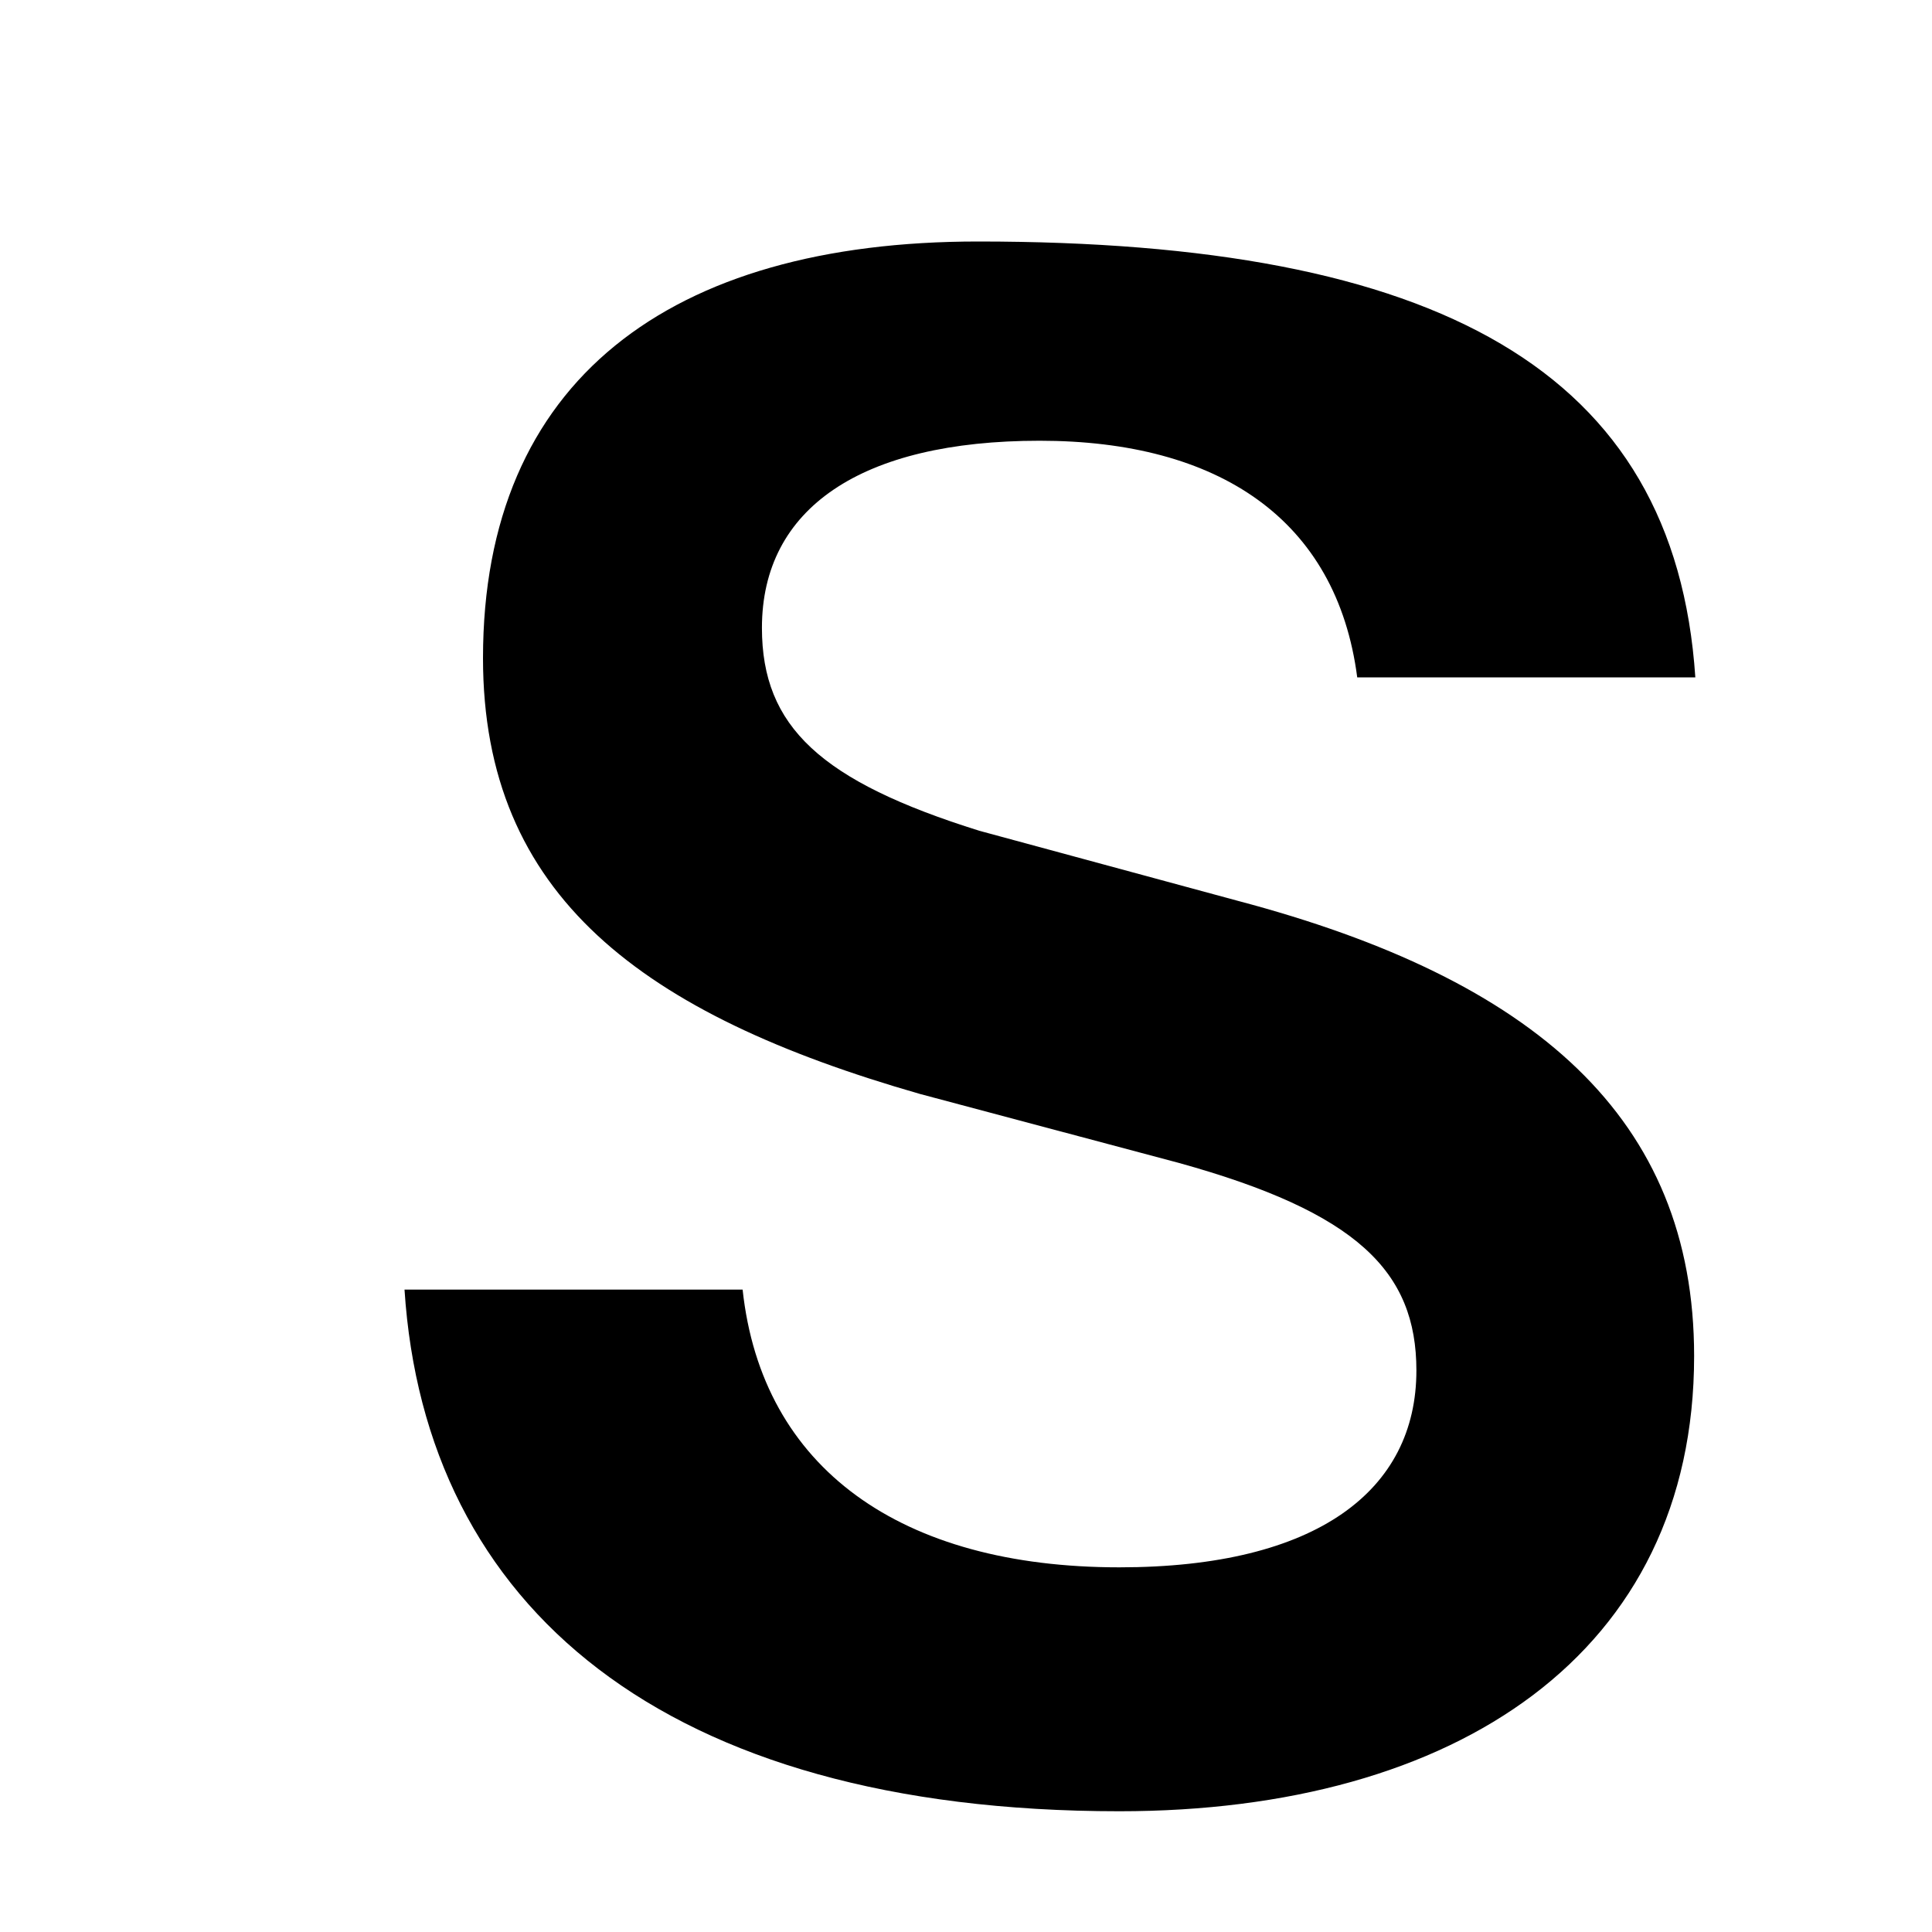
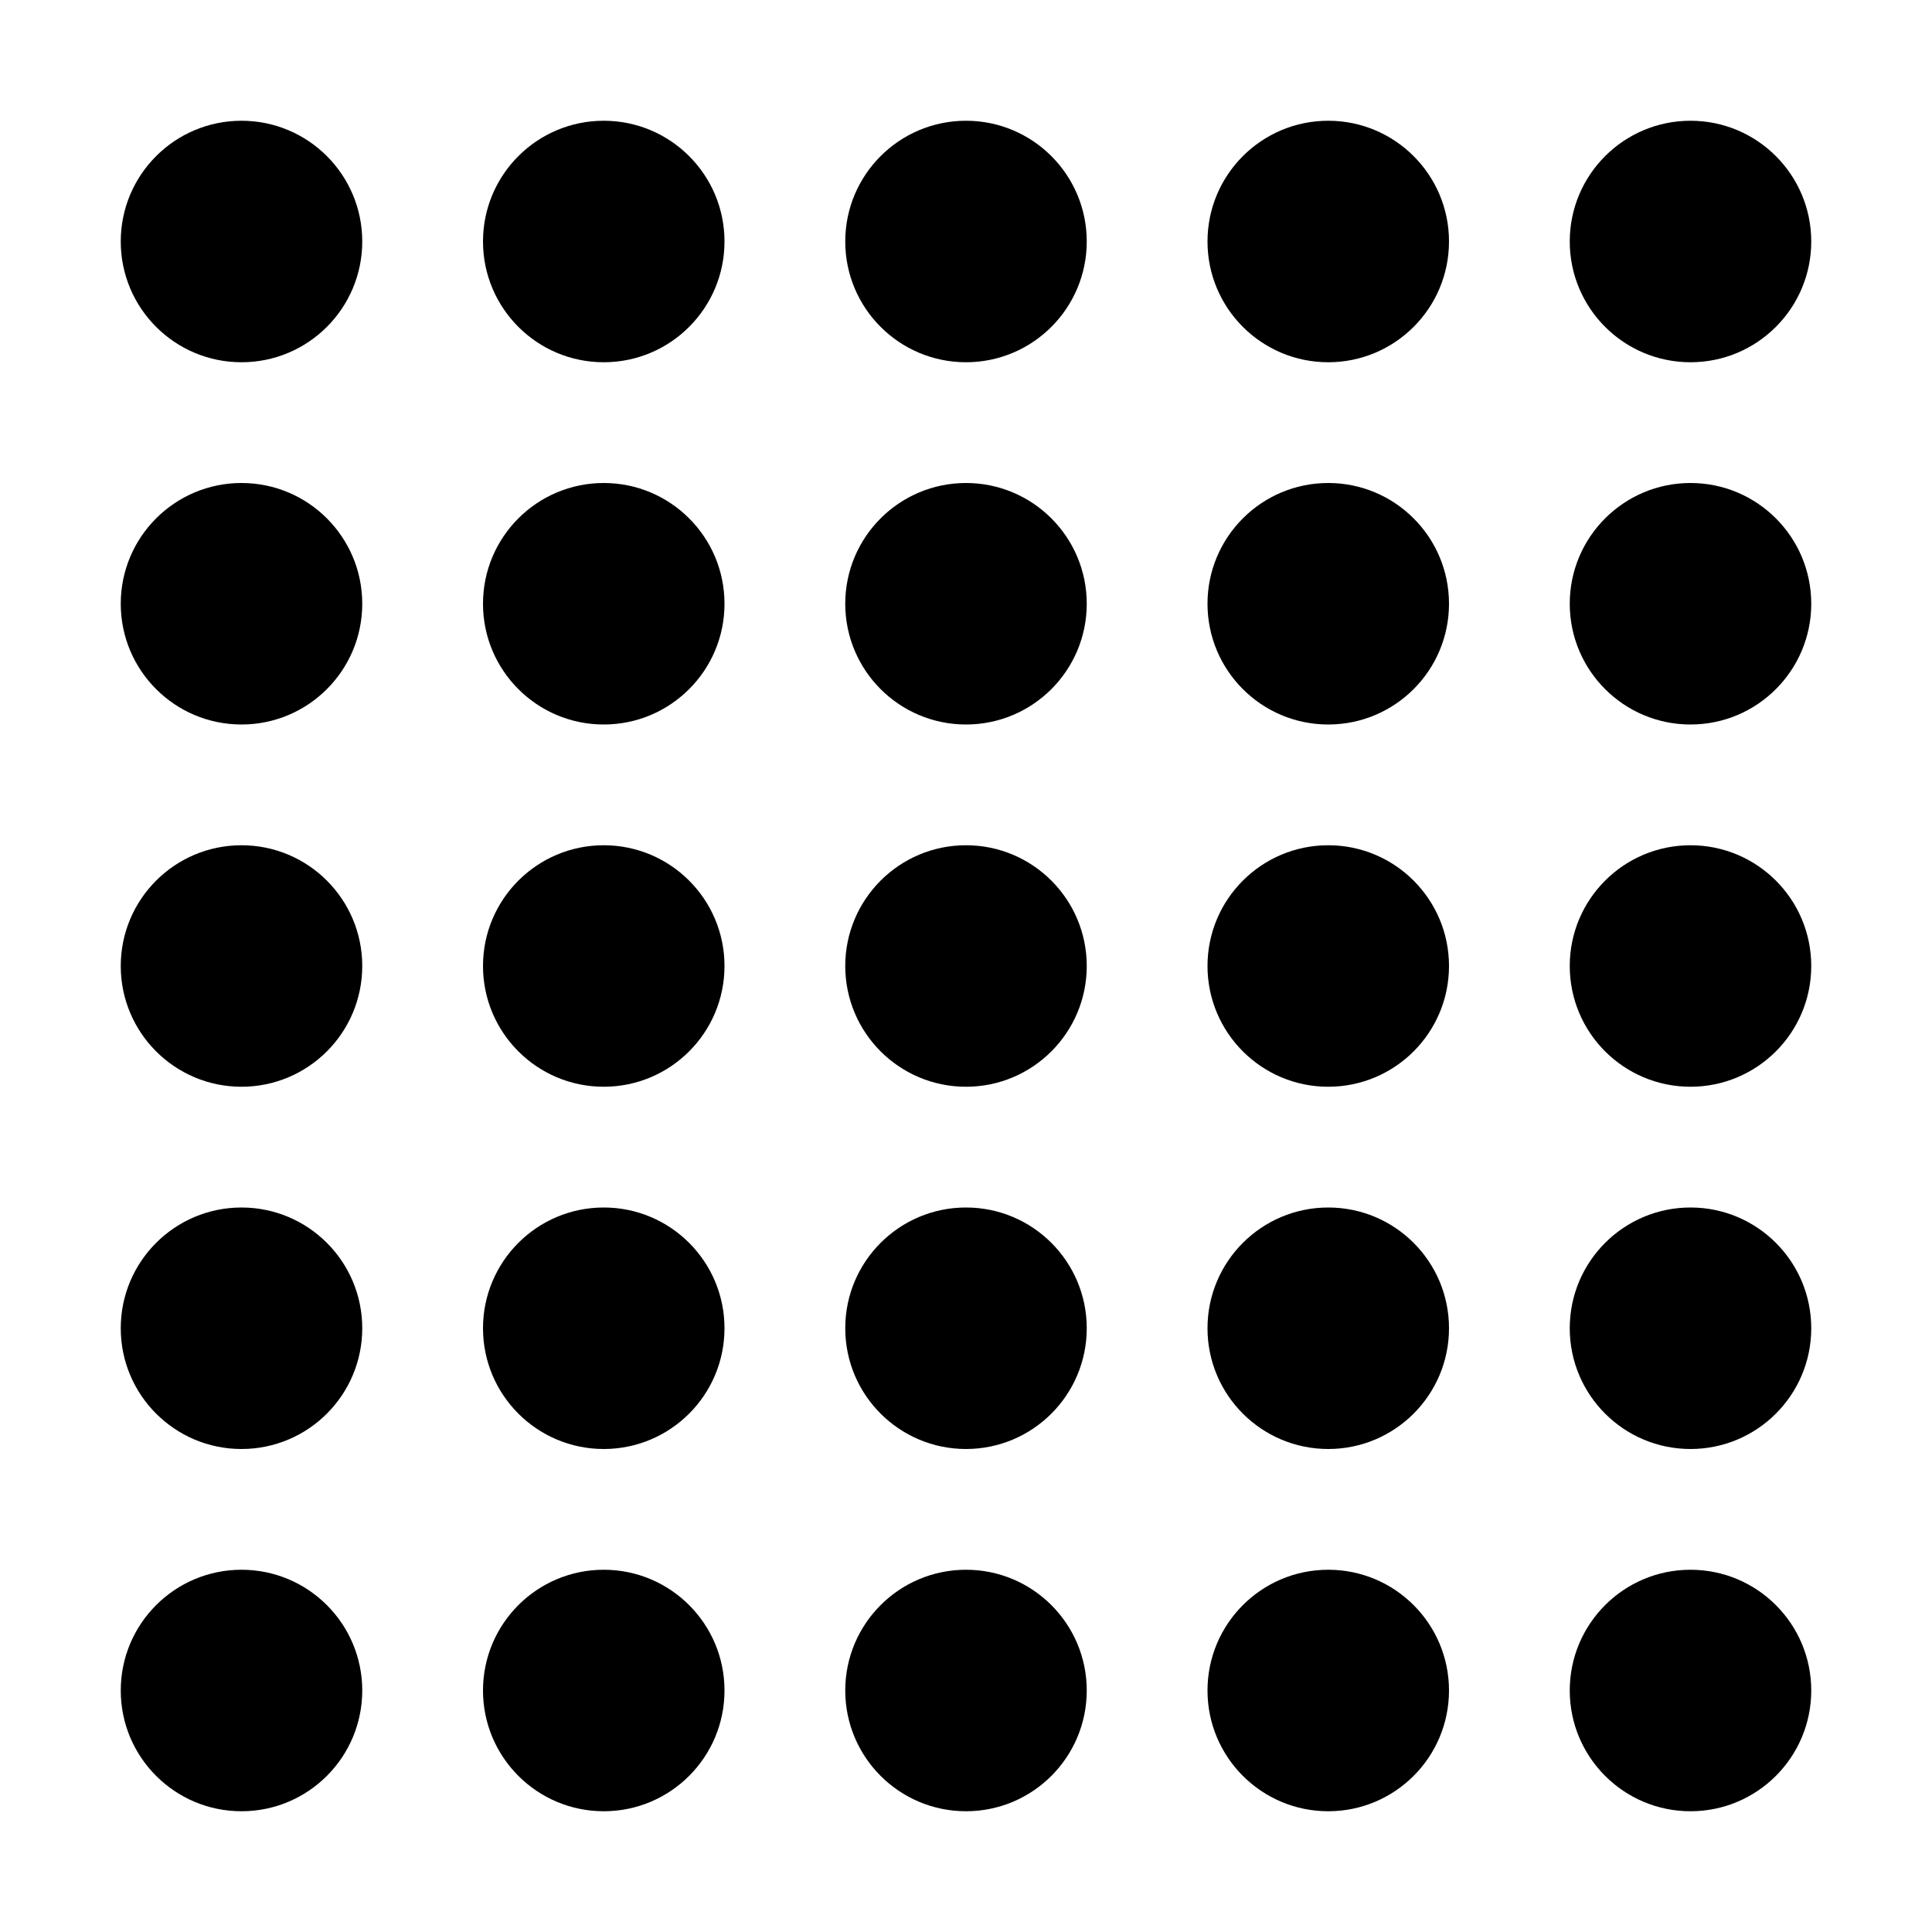
<svg xmlns="http://www.w3.org/2000/svg" version="1.0" width="16" height="16" viewBox="0 0 16 16">
-   <path fill="#000000" d="M8.1 2C5.55 2 4 3.15 4 5.45C4 7.42 5.32 8.4 7.62 9.06L9.76 9.63C11.24 10.04 11.73 10.53 11.73 11.35C11.73 12.34 10.91 12.98 9.27 12.98C7.46 12.98 6.31 12.16 6.15 10.68H3.35C3.52 13.3 5.49 15 9.27 15C12.06 15 14.03 13.69 14.03 11.23C14.03 9.26 12.71 8.11 10.25 7.46L8.11 6.88C6.8 6.47 6.31 6.02 6.31 5.2C6.31 4.21 7.13 3.65 8.61 3.65C10.09 3.65 11.07 4.3 11.24 5.61H14.04C13.87 3.06 11.9 2 8.1 2Z" />
+   <circle cx="2" cy="2" r="1" fill="black" />
+   <circle cx="5" cy="2" r="1" fill="black" />
+   <circle cx="8" cy="2" r="1" fill="black" />
+   <circle cx="11" cy="2" r="1" fill="black" />
+   <circle cx="14" cy="2" r="1" fill="black" />
+   <circle cx="2" cy="5" r="1" fill="black" />
+   <circle cx="5" cy="5" r="1" fill="black" />
+   <circle cx="8" cy="5" r="1" fill="black" />
+   <circle cx="11" cy="5" r="1" fill="black" />
+   <circle cx="14" cy="5" r="1" fill="black" />
+   <circle cx="2" cy="8" r="1" fill="black" />
+   <circle cx="5" cy="8" r="1" fill="black" />
+   <circle cx="8" cy="8" r="1" fill="black" />
+   <circle cx="11" cy="8" r="1" fill="black" />
+   <circle cx="14" cy="8" r="1" fill="black" />
+   <circle cx="2" cy="11" r="1" fill="black" />
+   <circle cx="5" cy="11" r="1" fill="black" />
+   <circle cx="8" cy="11" r="1" fill="black" />
+   <circle cx="11" cy="11" r="1" fill="black" />
+   <circle cx="14" cy="11" r="1" fill="black" />
+   <circle cx="2" cy="14" r="1" fill="black" />
+   <circle cx="5" cy="14" r="1" fill="black" />
+   <circle cx="8" cy="14" r="1" fill="black" />
+   <circle cx="11" cy="14" r="1" fill="black" />
+   <circle cx="14" cy="14" r="1" fill="black" />
</svg>
